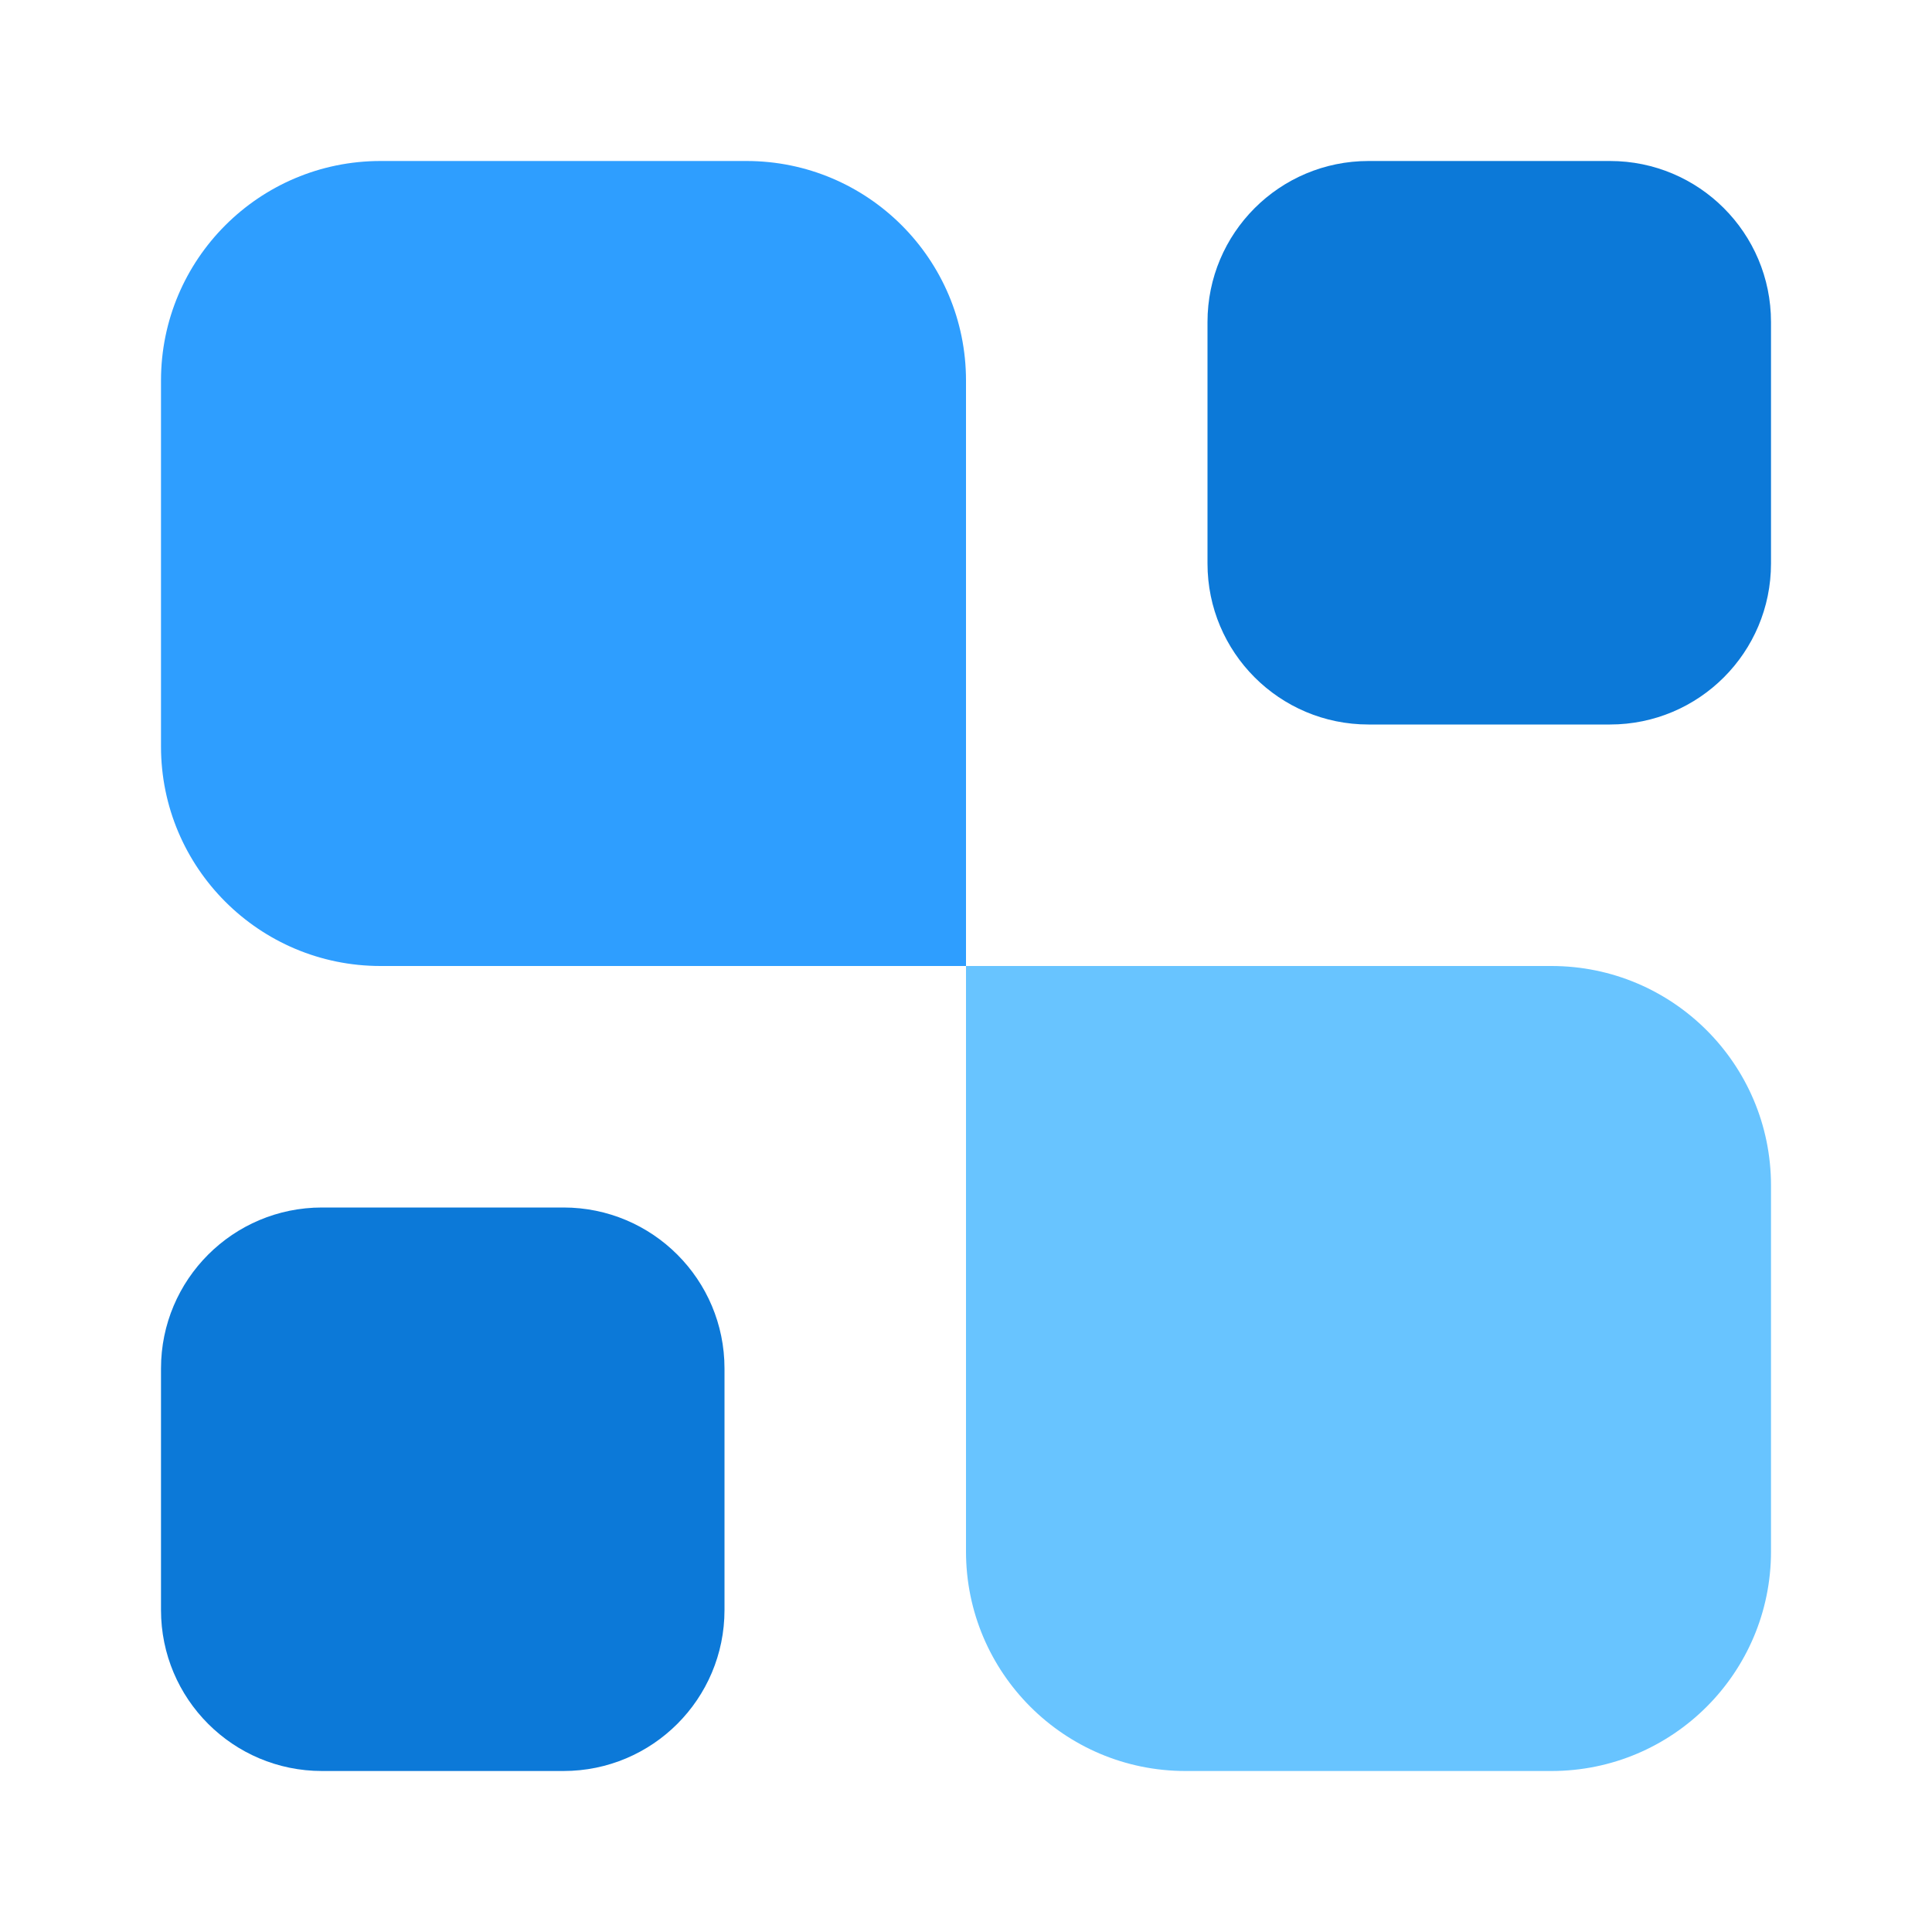
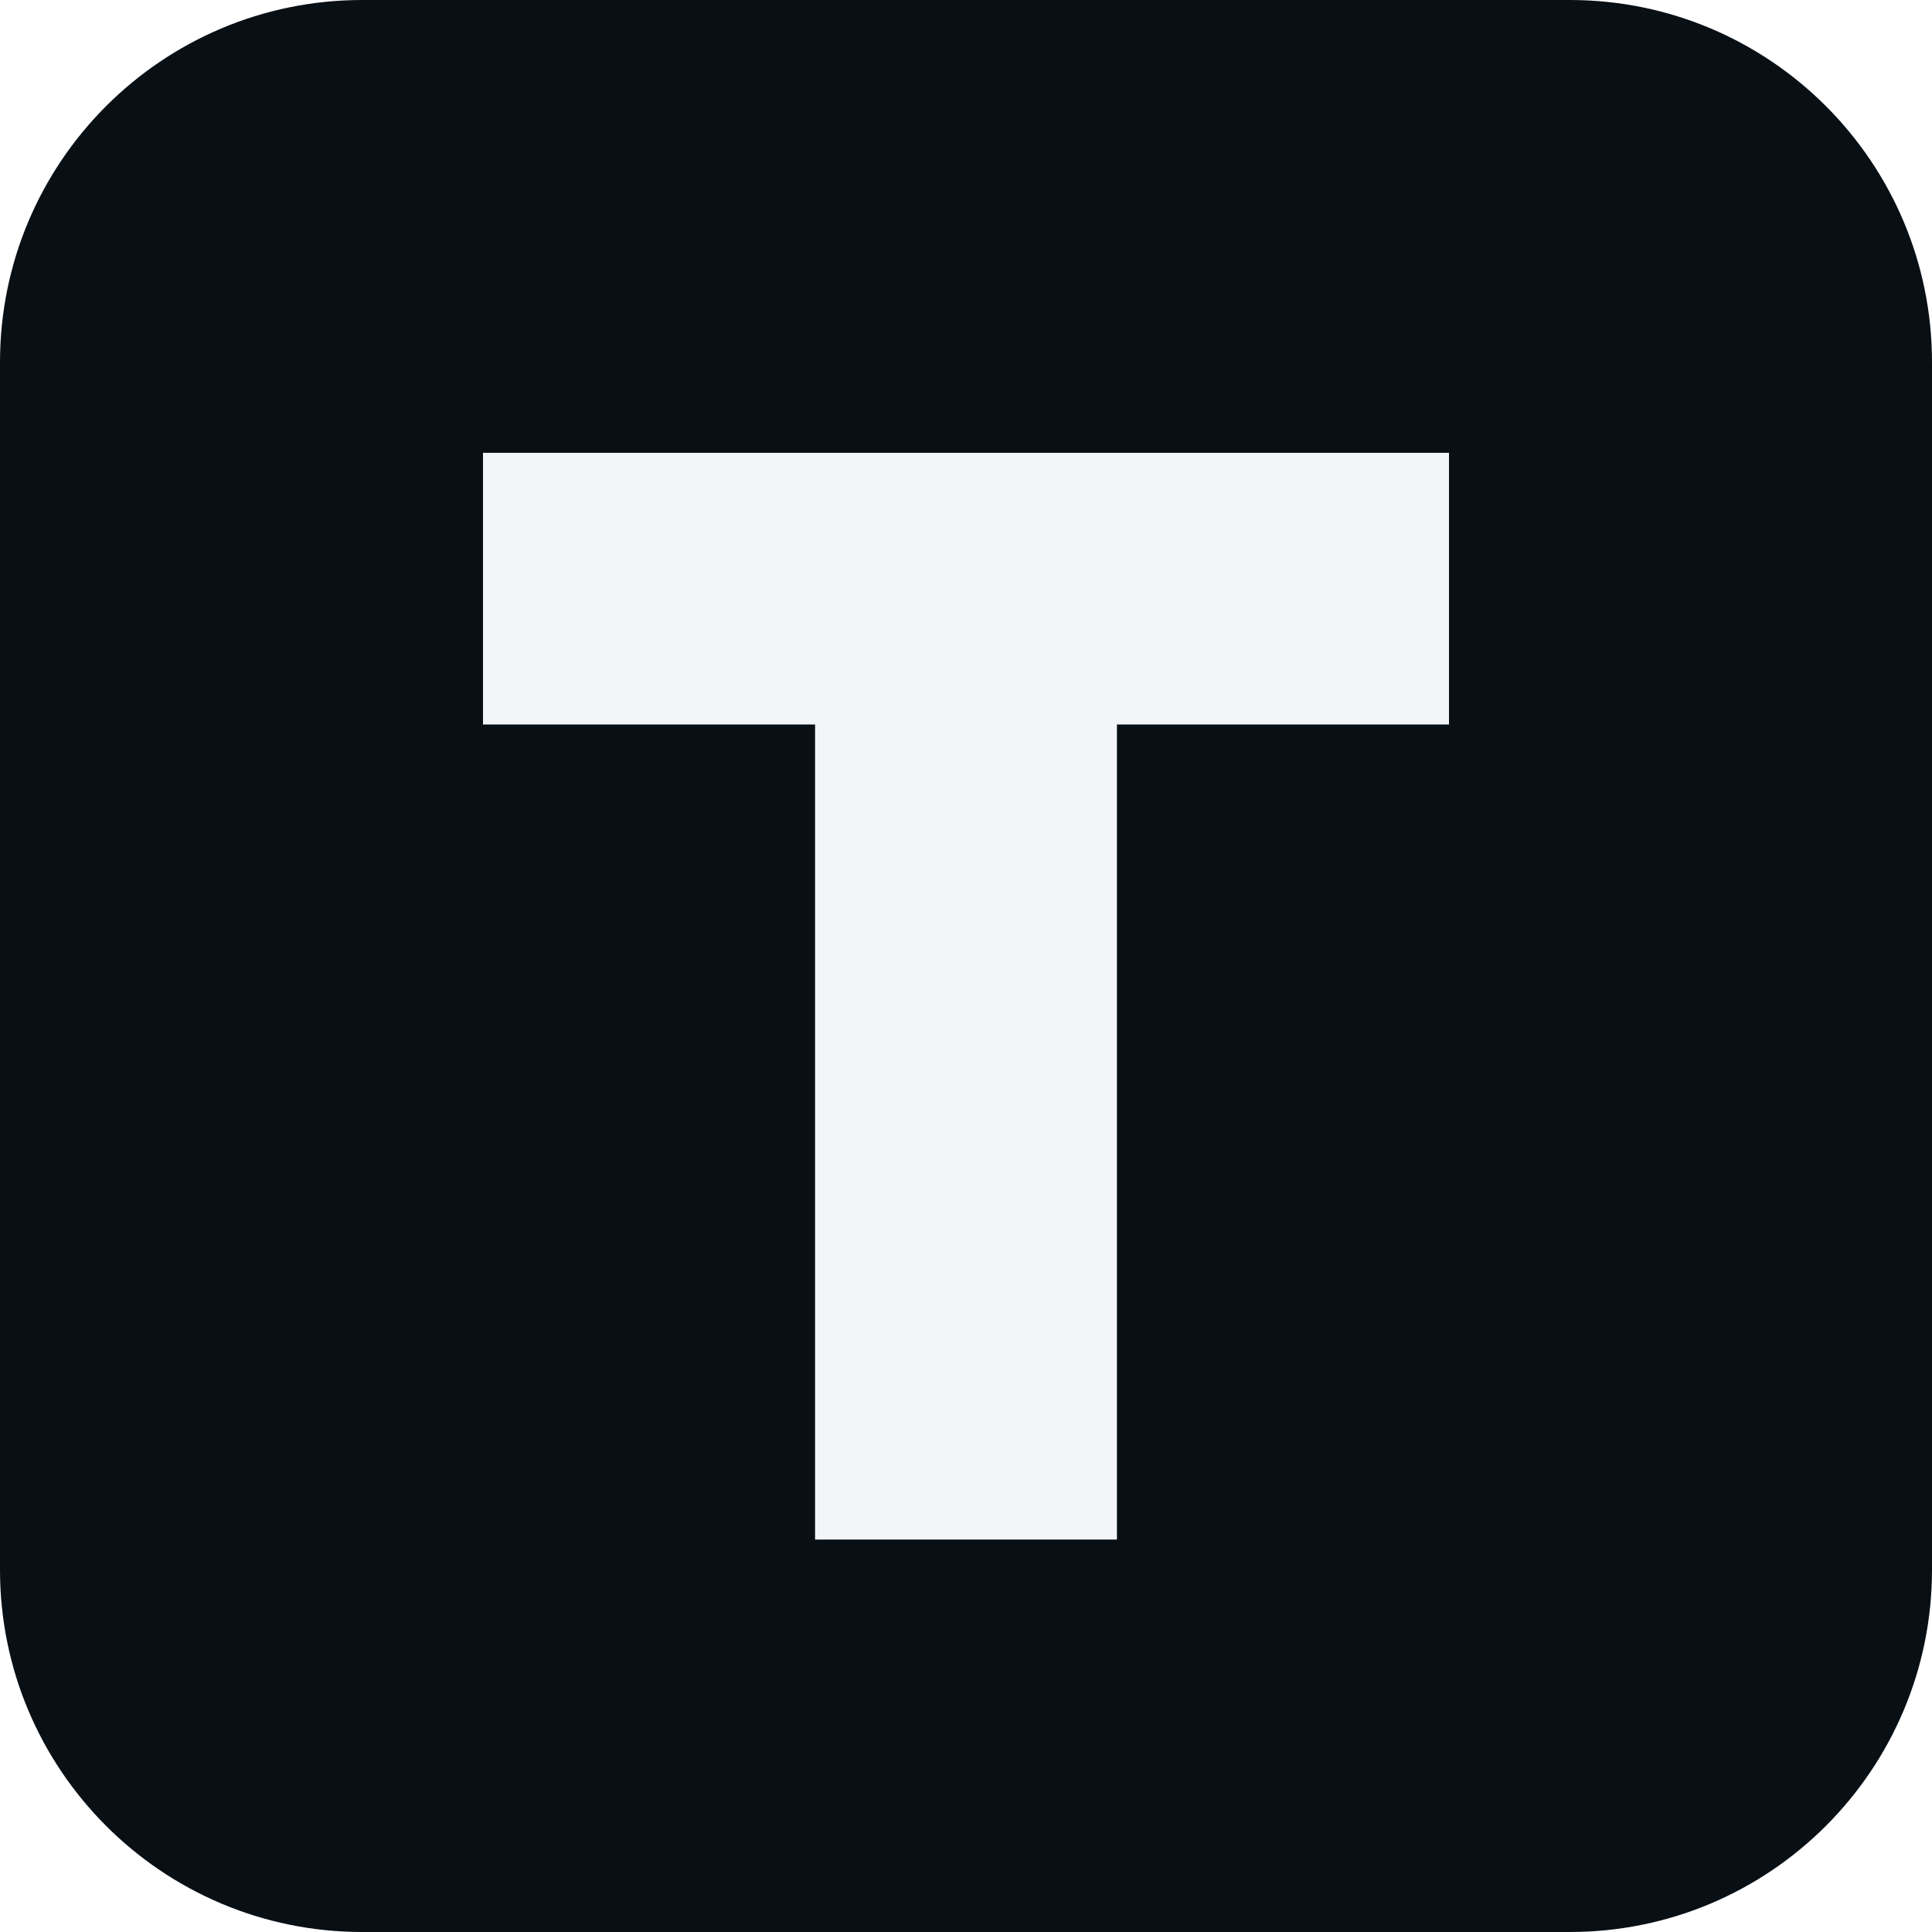
- <svg xmlns="http://www.w3.org/2000/svg" width="24" height="24" viewBox="0 0 24 24" fill="none">
-   <path d="M22 19.273C22 20.779 20.779 22 19.273 22H14.727C13.221 22 12 20.779 12 19.273V12H19.273C20.779 12 22 13.221 22 14.727V19.273Z" fill="#68C4FF" />
-   <path d="M20 2C21.105 2 22 2.895 22 4V7C22 8.105 21.105 9 20 9H17C15.895 9 15 8.105 15 7V4C15 2.895 15.895 2 17 2H20Z" fill="#0C79D8" />
-   <path d="M7 15C8.105 15 9 15.895 9 17V20C9 21.105 8.105 22 7 22H4C2.895 22 2 21.105 2 20V17C2 15.895 2.895 15 4 15H7Z" fill="#0C79D8" />
-   <path d="M12 12H4.727C3.221 12 2 10.779 2 9.273V4.727C2 3.221 3.221 2 4.727 2H9.273C10.779 2 12 3.221 12 4.727V12Z" fill="#2E9EFF" />
+ <svg xmlns="http://www.w3.org/2000/svg" viewBox="0 0 64 64" width="64" height="64" role="img" aria-label="Tatvix initial T">
+   <rect width="64" height="64" rx="12" fill="#080f15" />
+   <path d="M16 15h32v9H37v27H27V24H16z" fill="#f2f6f8" />
</svg>
